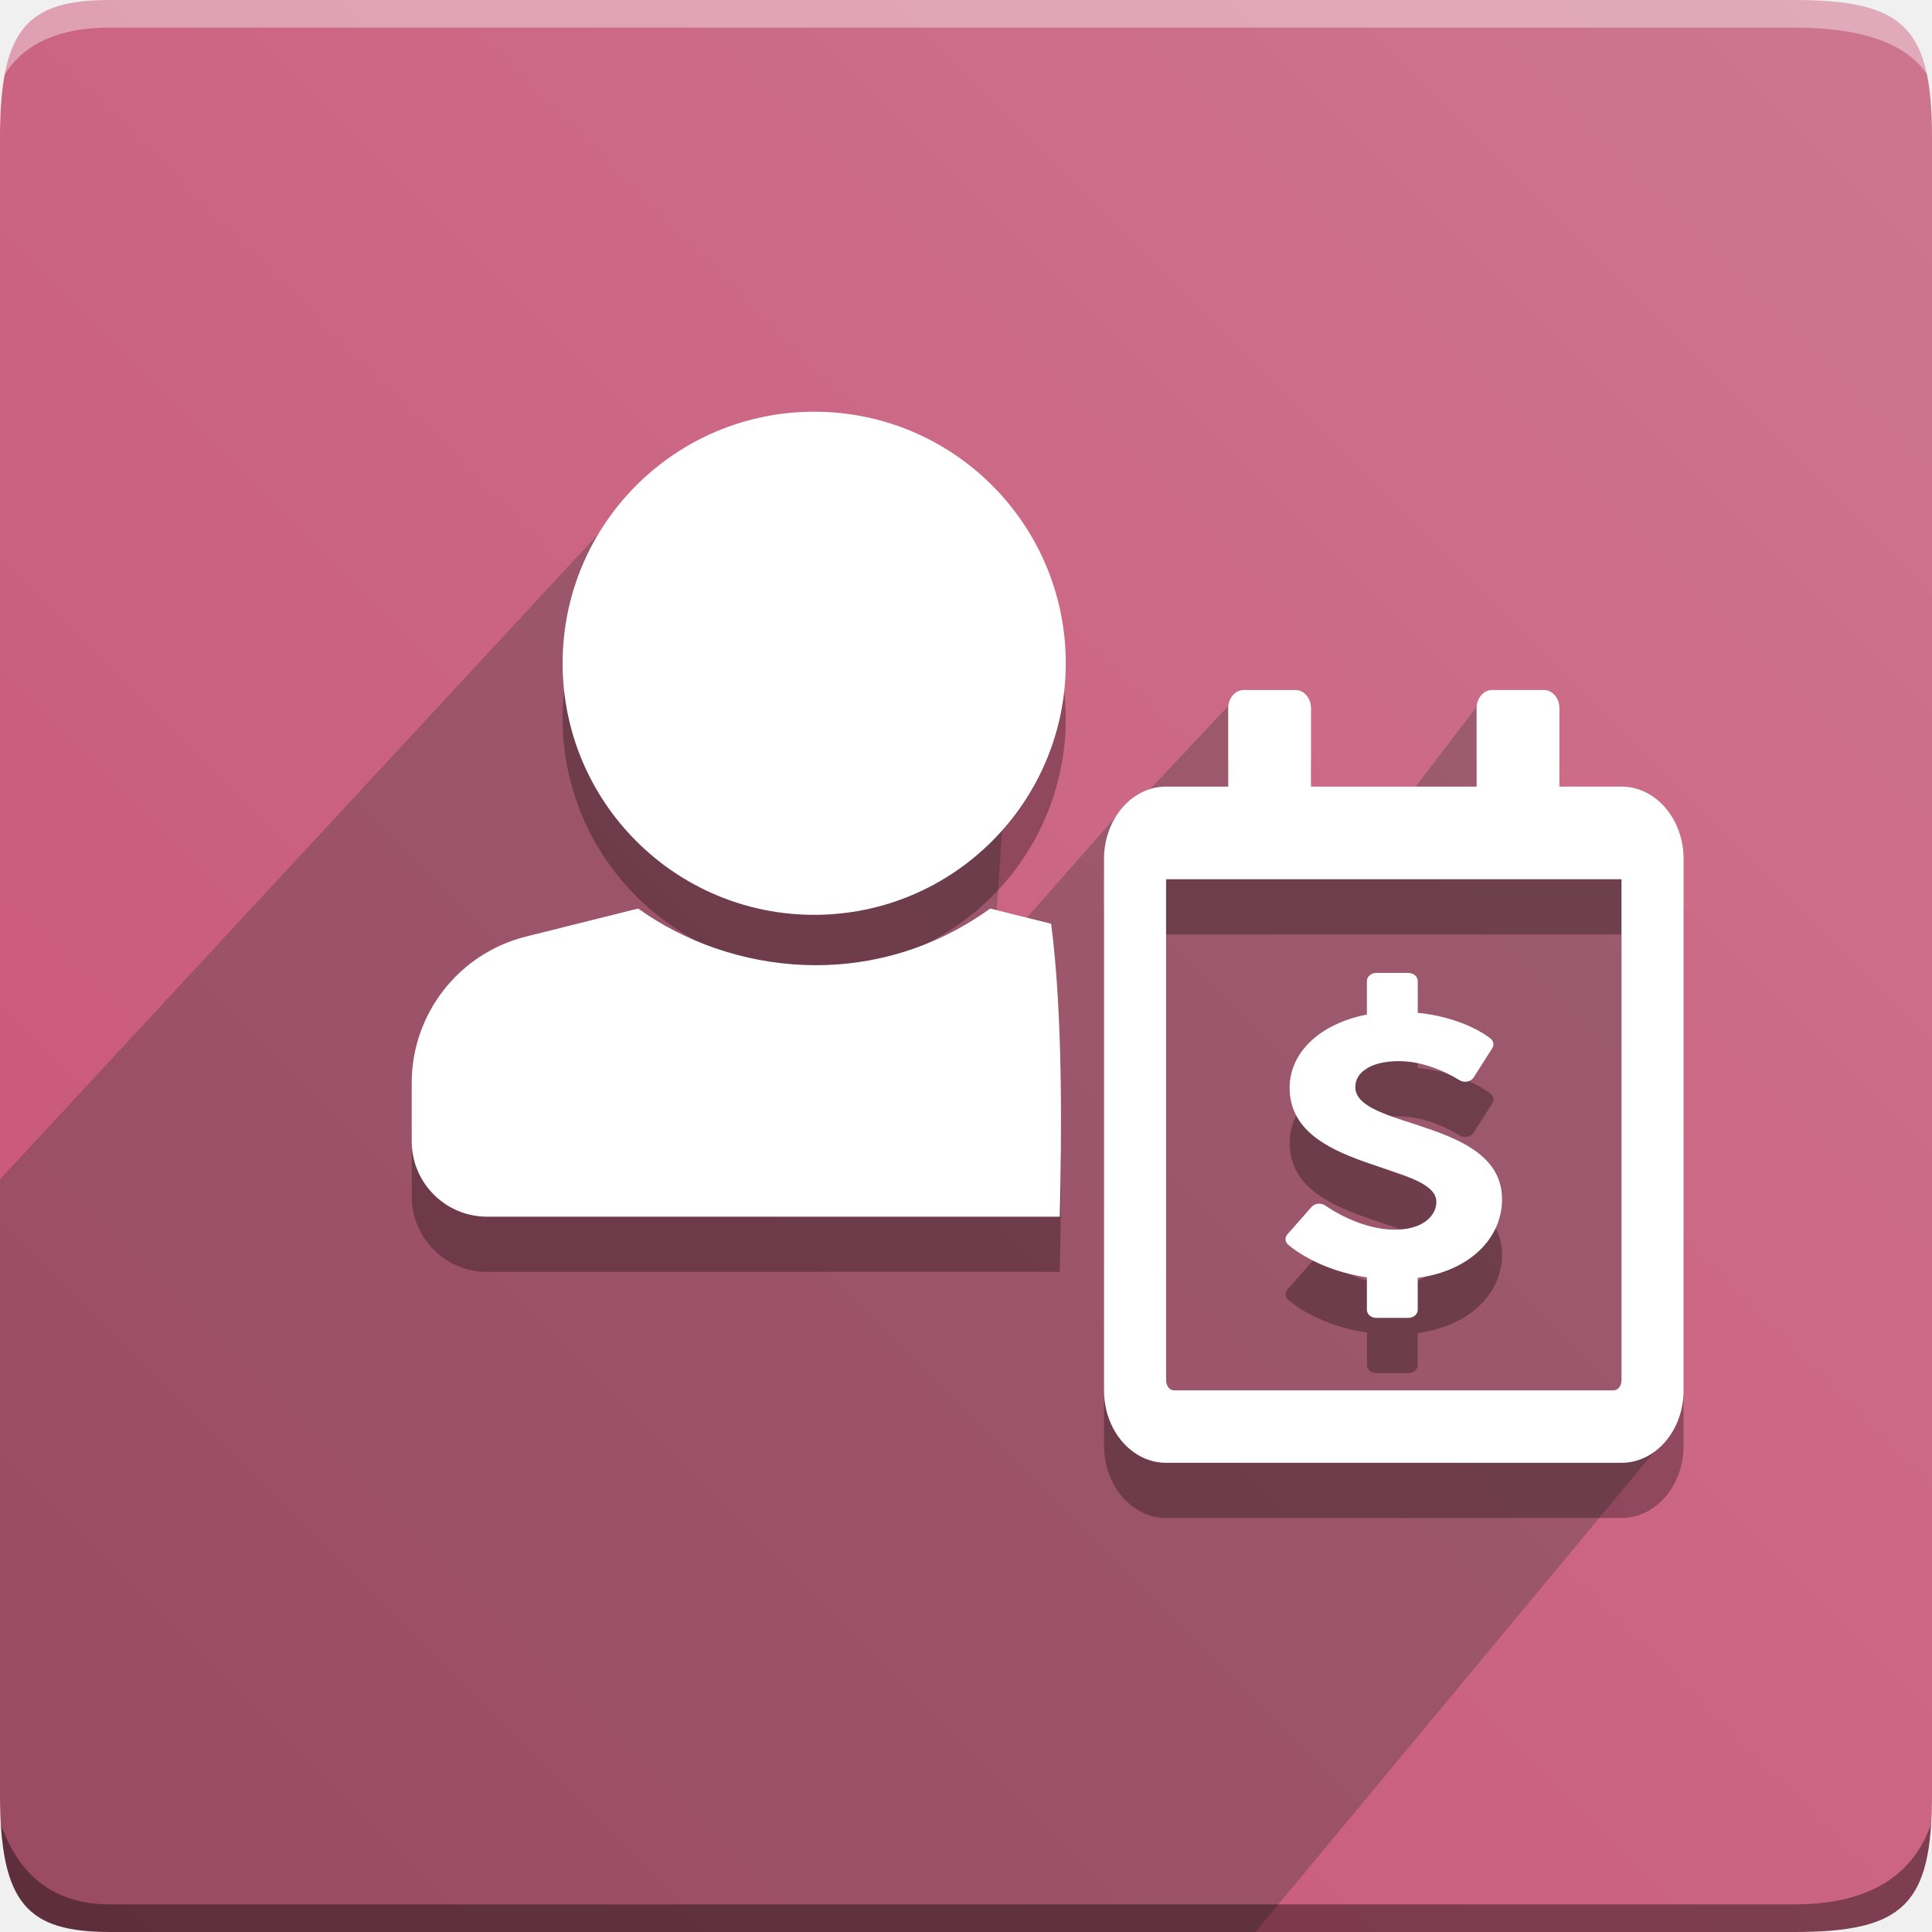
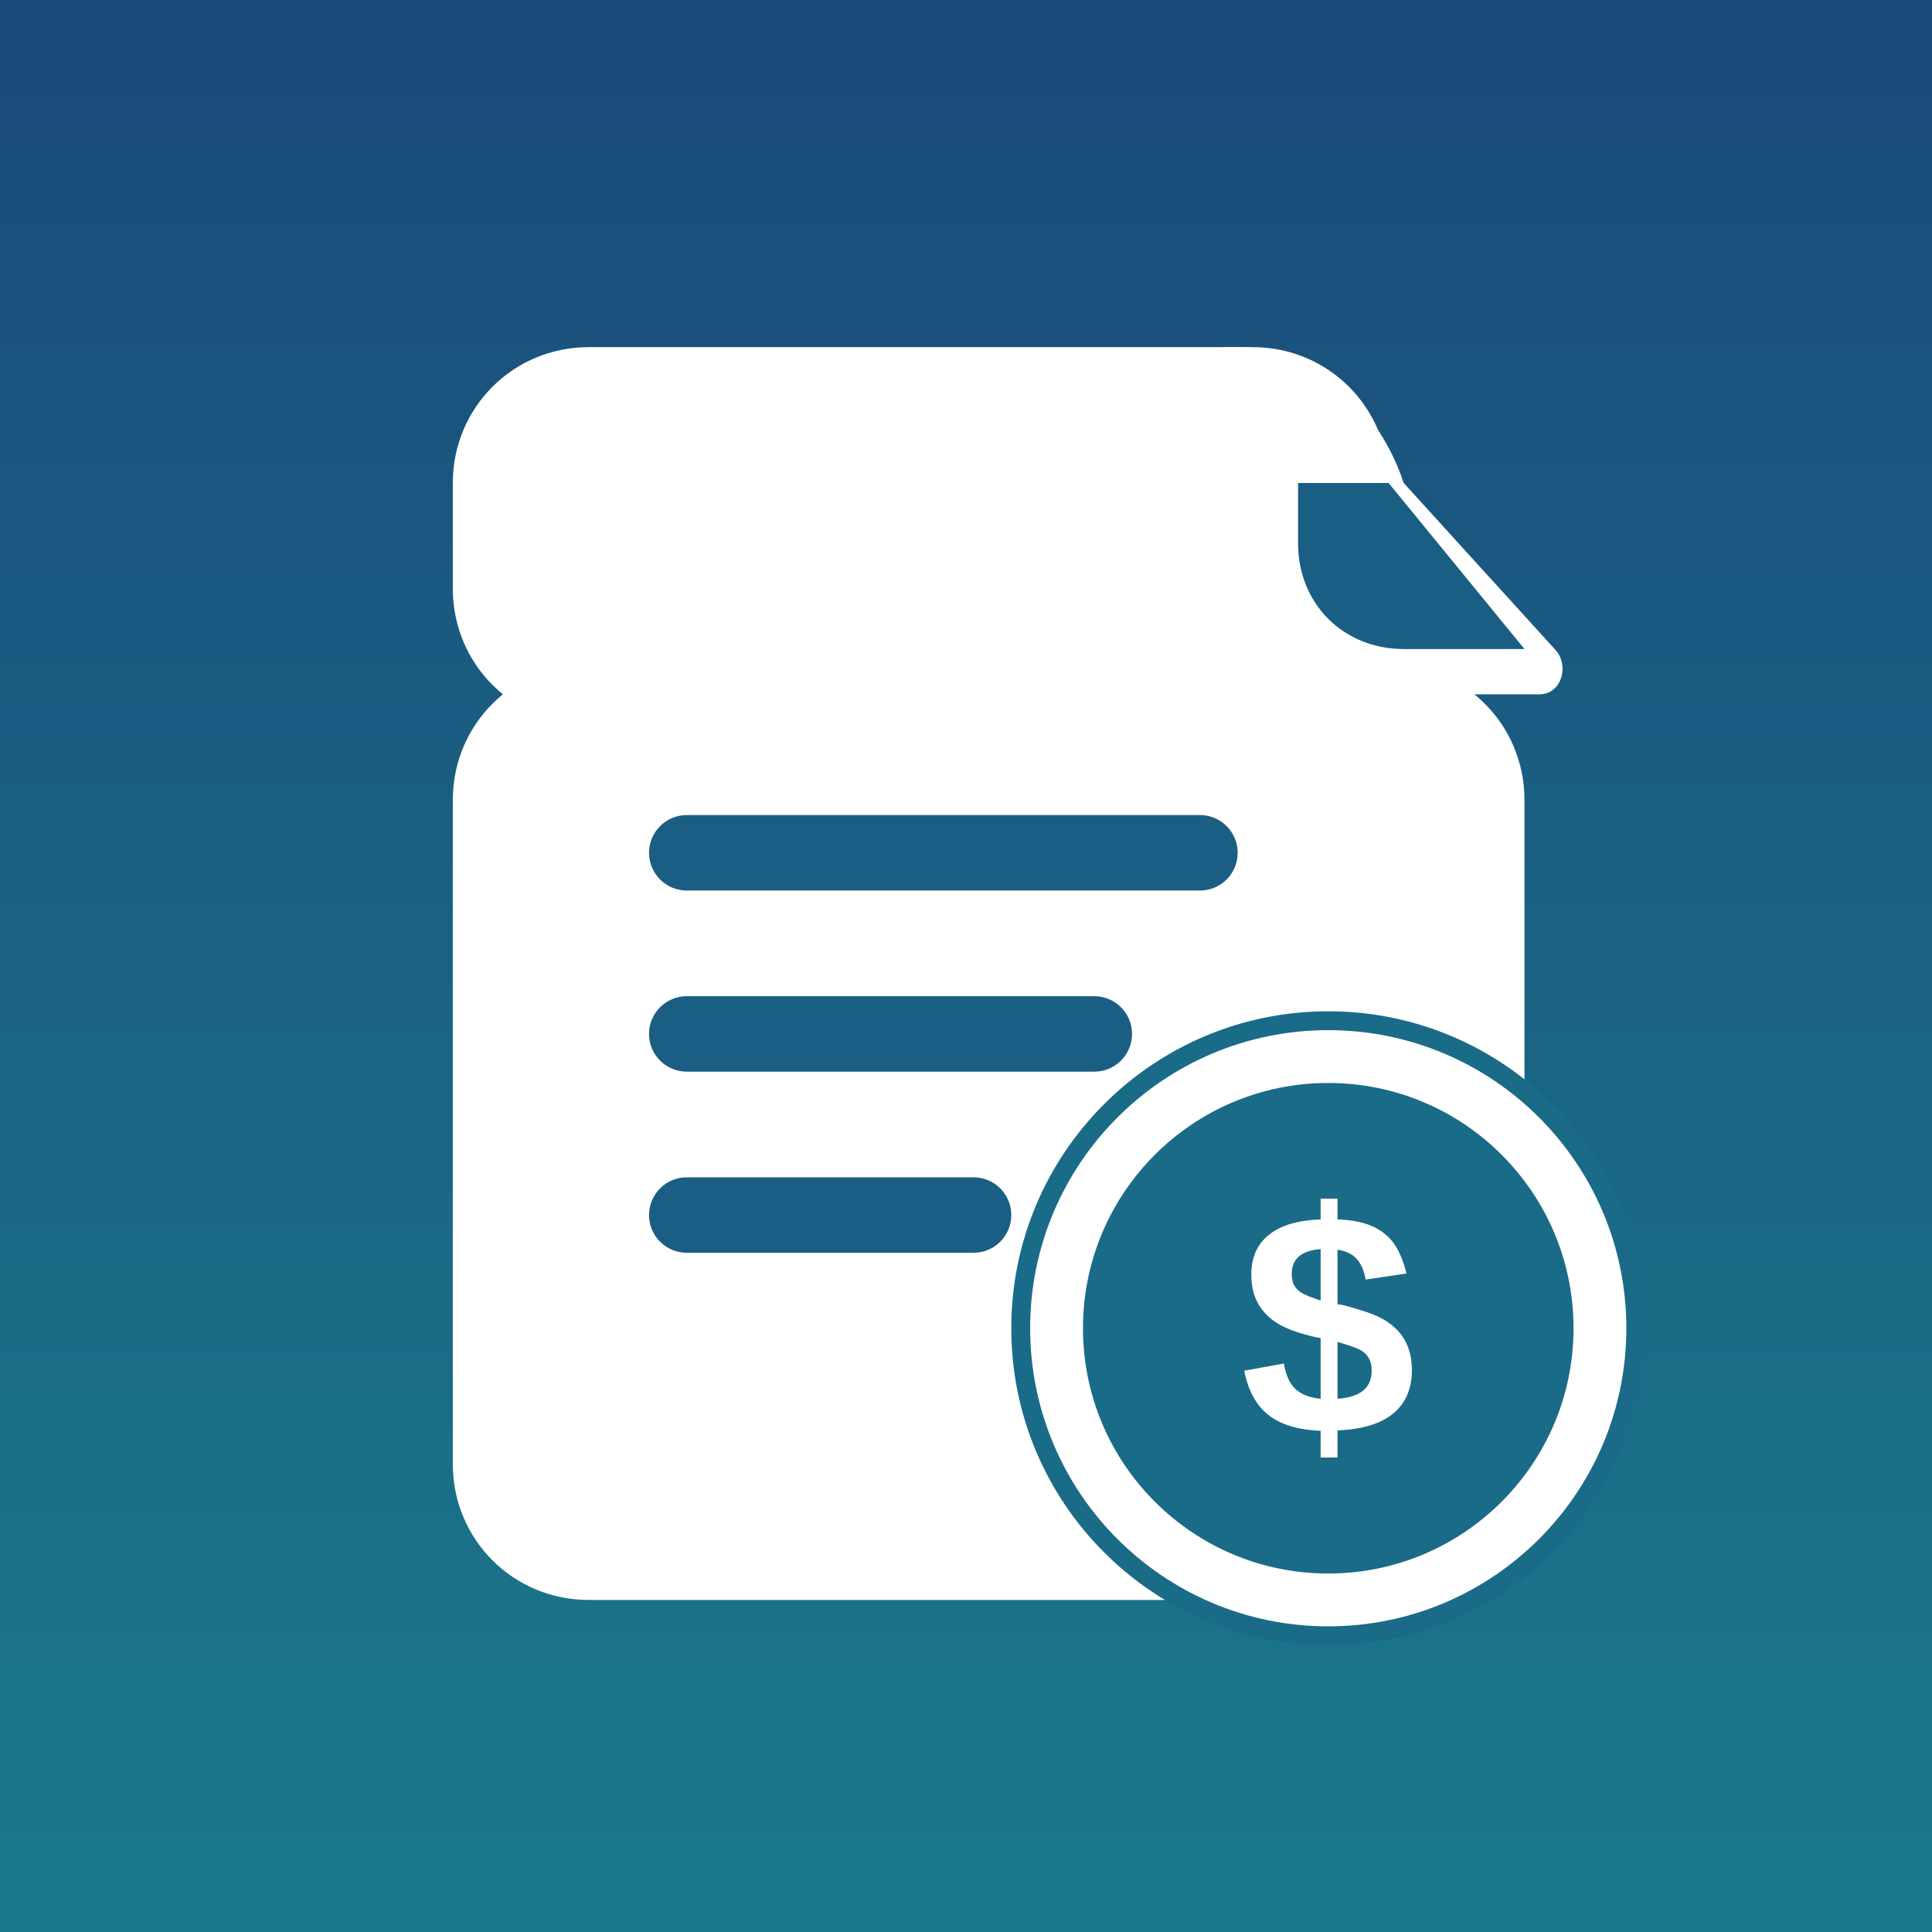
- <svg xmlns="http://www.w3.org/2000/svg" xmlns:xlink="http://www.w3.org/1999/xlink" width="70" height="70" viewBox="0 0 70 70">
+ <svg xmlns="http://www.w3.org/2000/svg" width="256" height="256" viewBox="0 0 256 256">
  <defs>
-     <path id="icon-a" d="M4,5.35309892e-14 C36.416,9.87060235e-15 58.084,-3.97961823e-14 65,5.07020818e-14 C69,6.733808e-14 70,1 70,5 C70,43.049 70,62.424 70,65 C70,69 69,70 65,70 C61,70 9,70 4,70 C1,70 7.10542736e-15,69 7.10542736e-15,65 C7.25721566e-15,62.468 3.83358709e-14,41.801 3.60818146e-14,5 C-1.13686838e-13,1 1,5.75716207e-14 4,5.35309892e-14 Z" />
-     <linearGradient id="icon-c" x1="100%" x2="0%" y1="0%" y2="100%">
-       <stop offset="0%" stop-color="#CD7690" />
-       <stop offset="100%" stop-color="#CA5377" />
+     <linearGradient id="bg" x1="128" y1="0" x2="128" y2="256" gradientUnits="userSpaceOnUse">
+       <stop offset="0" stop-color="#1A4A7A" />
+       <stop offset="1" stop-color="#1A7A8C" />
    </linearGradient>
-     <path id="icon-d" d="M29.5,16.917 C34.534,16.917 38.615,20.997 38.615,26.031 C38.615,31.065 34.534,35.146 29.5,35.146 C24.466,35.146 20.385,31.065 20.385,26.031 C20.385,20.997 24.466,16.917 29.5,16.917 Z M38.397,46.083 L17.651,46.083 C16.141,46.083 14.917,44.859 14.917,43.349 L14.917,41.239 C14.917,38.729 16.625,36.542 19.059,35.933 L23.122,34.918 C26.437,37.302 31.61,37.987 35.878,34.918 L38.085,35.469 C38.506,38.724 38.471,43.048 38.397,46.083 Z M58.75,30.5 C59.992,30.5 61,31.676 61,33.125 L61,52.375 C61,53.824 59.992,55 58.75,55 L42.25,55 C41.008,55 40,53.824 40,52.375 L40,33.125 C40,31.676 41.008,30.5 42.25,30.5 L44.5,30.5 L44.5,27.656 C44.5,27.295 44.753,27 45.062,27 L46.938,27 C47.247,27 47.5,27.295 47.5,27.656 L47.5,30.5 L53.5,30.5 L53.5,27.656 C53.5,27.295 53.753,27 54.062,27 L55.938,27 C56.247,27 56.5,27.295 56.5,27.656 L56.5,30.5 L58.75,30.5 Z M58.469,52.375 C58.623,52.375 58.75,52.211 58.75,52.01 L58.75,33.857 L42.25,33.857 L42.25,52.01 C42.25,52.211 42.377,52.375 42.531,52.375 L58.469,52.375 Z M49.106,41.385 C49.106,42.922 54.422,42.532 54.422,45.454 C54.422,46.854 53.258,48.049 51.367,48.299 L51.367,49.457 C51.367,49.619 51.213,49.75 51.022,49.75 L49.871,49.75 C49.68,49.75 49.525,49.619 49.525,49.457 L49.525,48.28 C48.389,48.116 47.376,47.671 46.684,47.109 C46.558,47.006 46.542,46.84 46.646,46.722 L47.521,45.729 C47.638,45.596 47.862,45.573 48.015,45.677 C48.732,46.165 49.658,46.553 50.542,46.553 C51.573,46.553 52.042,46.032 52.042,45.548 C52.042,44.117 46.726,44.428 46.726,41.412 C46.726,40.125 47.838,39.084 49.525,38.76 L49.525,37.543 C49.525,37.381 49.68,37.25 49.871,37.25 L51.022,37.25 C51.213,37.25 51.367,37.381 51.367,37.543 L51.367,38.696 C52.292,38.787 53.295,39.095 53.994,39.619 C54.114,39.709 54.144,39.858 54.068,39.978 L53.39,41.041 C53.291,41.196 53.054,41.242 52.885,41.139 C52.242,40.747 51.454,40.447 50.684,40.447 C49.725,40.447 49.106,40.815 49.106,41.385 Z" />
-     <path id="icon-e" d="M29.5,14.917 C34.534,14.917 38.615,18.997 38.615,24.031 C38.615,29.065 34.534,33.146 29.5,33.146 C24.466,33.146 20.385,29.065 20.385,24.031 C20.385,18.997 24.466,14.917 29.5,14.917 Z M38.397,44.083 L17.651,44.083 C16.141,44.083 14.917,42.859 14.917,41.349 L14.917,39.239 C14.917,36.729 16.625,34.542 19.059,33.933 L23.122,32.918 C26.437,35.302 31.61,35.987 35.878,32.918 L38.085,33.469 C38.506,36.724 38.471,41.048 38.397,44.083 Z M58.75,28.5 C59.992,28.5 61,29.676 61,31.125 L61,50.375 C61,51.824 59.992,53 58.75,53 L42.25,53 C41.008,53 40,51.824 40,50.375 L40,31.125 C40,29.676 41.008,28.5 42.25,28.5 L44.5,28.5 L44.5,25.656 C44.5,25.295 44.753,25 45.062,25 L46.938,25 C47.247,25 47.5,25.295 47.5,25.656 L47.5,28.5 L53.5,28.5 L53.5,25.656 C53.5,25.295 53.753,25 54.062,25 L55.938,25 C56.247,25 56.5,25.295 56.5,25.656 L56.5,28.5 L58.75,28.5 Z M58.469,50.375 C58.623,50.375 58.75,50.211 58.75,50.01 L58.75,31.857 L42.25,31.857 L42.25,50.01 C42.25,50.211 42.377,50.375 42.531,50.375 L58.469,50.375 Z M49.106,39.385 C49.106,40.922 54.422,40.532 54.422,43.454 C54.422,44.854 53.258,46.049 51.367,46.299 L51.367,47.457 C51.367,47.619 51.213,47.75 51.022,47.75 L49.871,47.75 C49.68,47.75 49.525,47.619 49.525,47.457 L49.525,46.28 C48.389,46.116 47.376,45.671 46.684,45.109 C46.558,45.006 46.542,44.84 46.646,44.722 L47.521,43.729 C47.638,43.596 47.862,43.573 48.015,43.677 C48.732,44.165 49.658,44.553 50.542,44.553 C51.573,44.553 52.042,44.032 52.042,43.548 C52.042,42.117 46.726,42.428 46.726,39.412 C46.726,38.125 47.838,37.084 49.525,36.76 L49.525,35.543 C49.525,35.381 49.68,35.25 49.871,35.25 L51.022,35.25 C51.213,35.25 51.367,35.381 51.367,35.543 L51.367,36.696 C52.292,36.787 53.295,37.095 53.994,37.619 C54.114,37.709 54.144,37.858 54.068,37.978 L53.39,39.041 C53.291,39.196 53.054,39.242 52.885,39.139 C52.242,38.747 51.454,38.447 50.684,38.447 C49.725,38.447 49.106,38.815 49.106,39.385 Z" />
  </defs>
-   <g fill="none" fill-rule="evenodd">
-     <mask id="icon-b" fill="#fff">
-       <use xlink:href="#icon-a" />
-     </mask>
-     <g mask="url(#icon-b)">
-       <rect width="70" height="70" fill="url(#icon-c)" />
-       <path fill="#FFF" fill-opacity=".383" d="M4,1.8 L65,1.8 C67.667,1.8 69.333,1.133 70,-0.2 C70,2.467 70,3.467 70,2.8 L1.10547097e-14,2.8 C-1.65952376e-14,3.467 -2.9161925e-14,2.467 -2.66453526e-14,-0.2 C0.667,1.133 2,1.8 4,1.8 Z" transform="matrix(1 0 0 -1 0 2.8)" />
-       <path fill="#393939" d="M45.487,51 L4,51 C2,51 -7.10542736e-15,50.851 0,46.837 L2.08199737e-16,23.731 L22,0 L37,1.041 L36,15.612 L40.505,10.506 L41.437,9.837 L44.972,6.081 L49,12.49 L53.807,6.213 L56,11.449 L59,11.449 L60.333,33.119 L45.487,51 Z" opacity=".324" transform="translate(0 19)" />
-       <path fill="#000" fill-opacity=".383" d="M4,4 L65,4 C67.667,4 69.333,3 70,1 C70,3.667 70,5 70,5 L1.77635684e-15,5 C1.77635684e-15,5 1.77635684e-15,3.667 1.77635684e-15,1 C0.667,3 2,4 4,4 Z" transform="translate(0 65)" />
-       <use fill="#000" fill-rule="nonzero" opacity=".3" xlink:href="#icon-d" />
-       <use fill="#FFF" fill-rule="nonzero" xlink:href="#icon-e" />
-     </g>
-   </g>
+   <rect width="256" height="256" fill="url(#bg)" />
+   <path fill="#fff" d="M78 46h88c10 0 18 8 18 18v10l-22 22H78c-10 0-18-8-18-18V64c0-10 8-18 18-18z" />
+   <path fill="#fff" d="M78 88h106c10 0 18 8 18 18v88c0 10-8 18-18 18H78c-10 0-18-8-18-18V106c0-10 8-18 18-18z" />
+   <path fill="#fff" d="M162 46h2c8 0 18 6 22 18l20 22c2 2 1 6-2 6h-24c-10 0-18-8-18-18V46z" />
+   <path fill="#1A5E83" d="M184 64l18 22h-16c-8 0-14-6-14-14V64h12z" />
+   <rect x="86" y="108" width="78" height="10" rx="5" fill="#1A5E83" />
+   <rect x="86" y="132" width="64" height="10" rx="5" fill="#1A5E83" />
+   <rect x="86" y="156" width="48" height="10" rx="5" fill="#1A5E83" />
+   <circle cx="176" cy="176" r="42" fill="#1A6B88" />
+   <circle cx="176" cy="176" r="36" fill="none" stroke="#fff" stroke-width="7" />
+   <text x="176" y="190" text-anchor="middle" font-family="Arial, Helvetica, sans-serif" font-size="42" font-weight="700" fill="#fff">$</text>
</svg>
